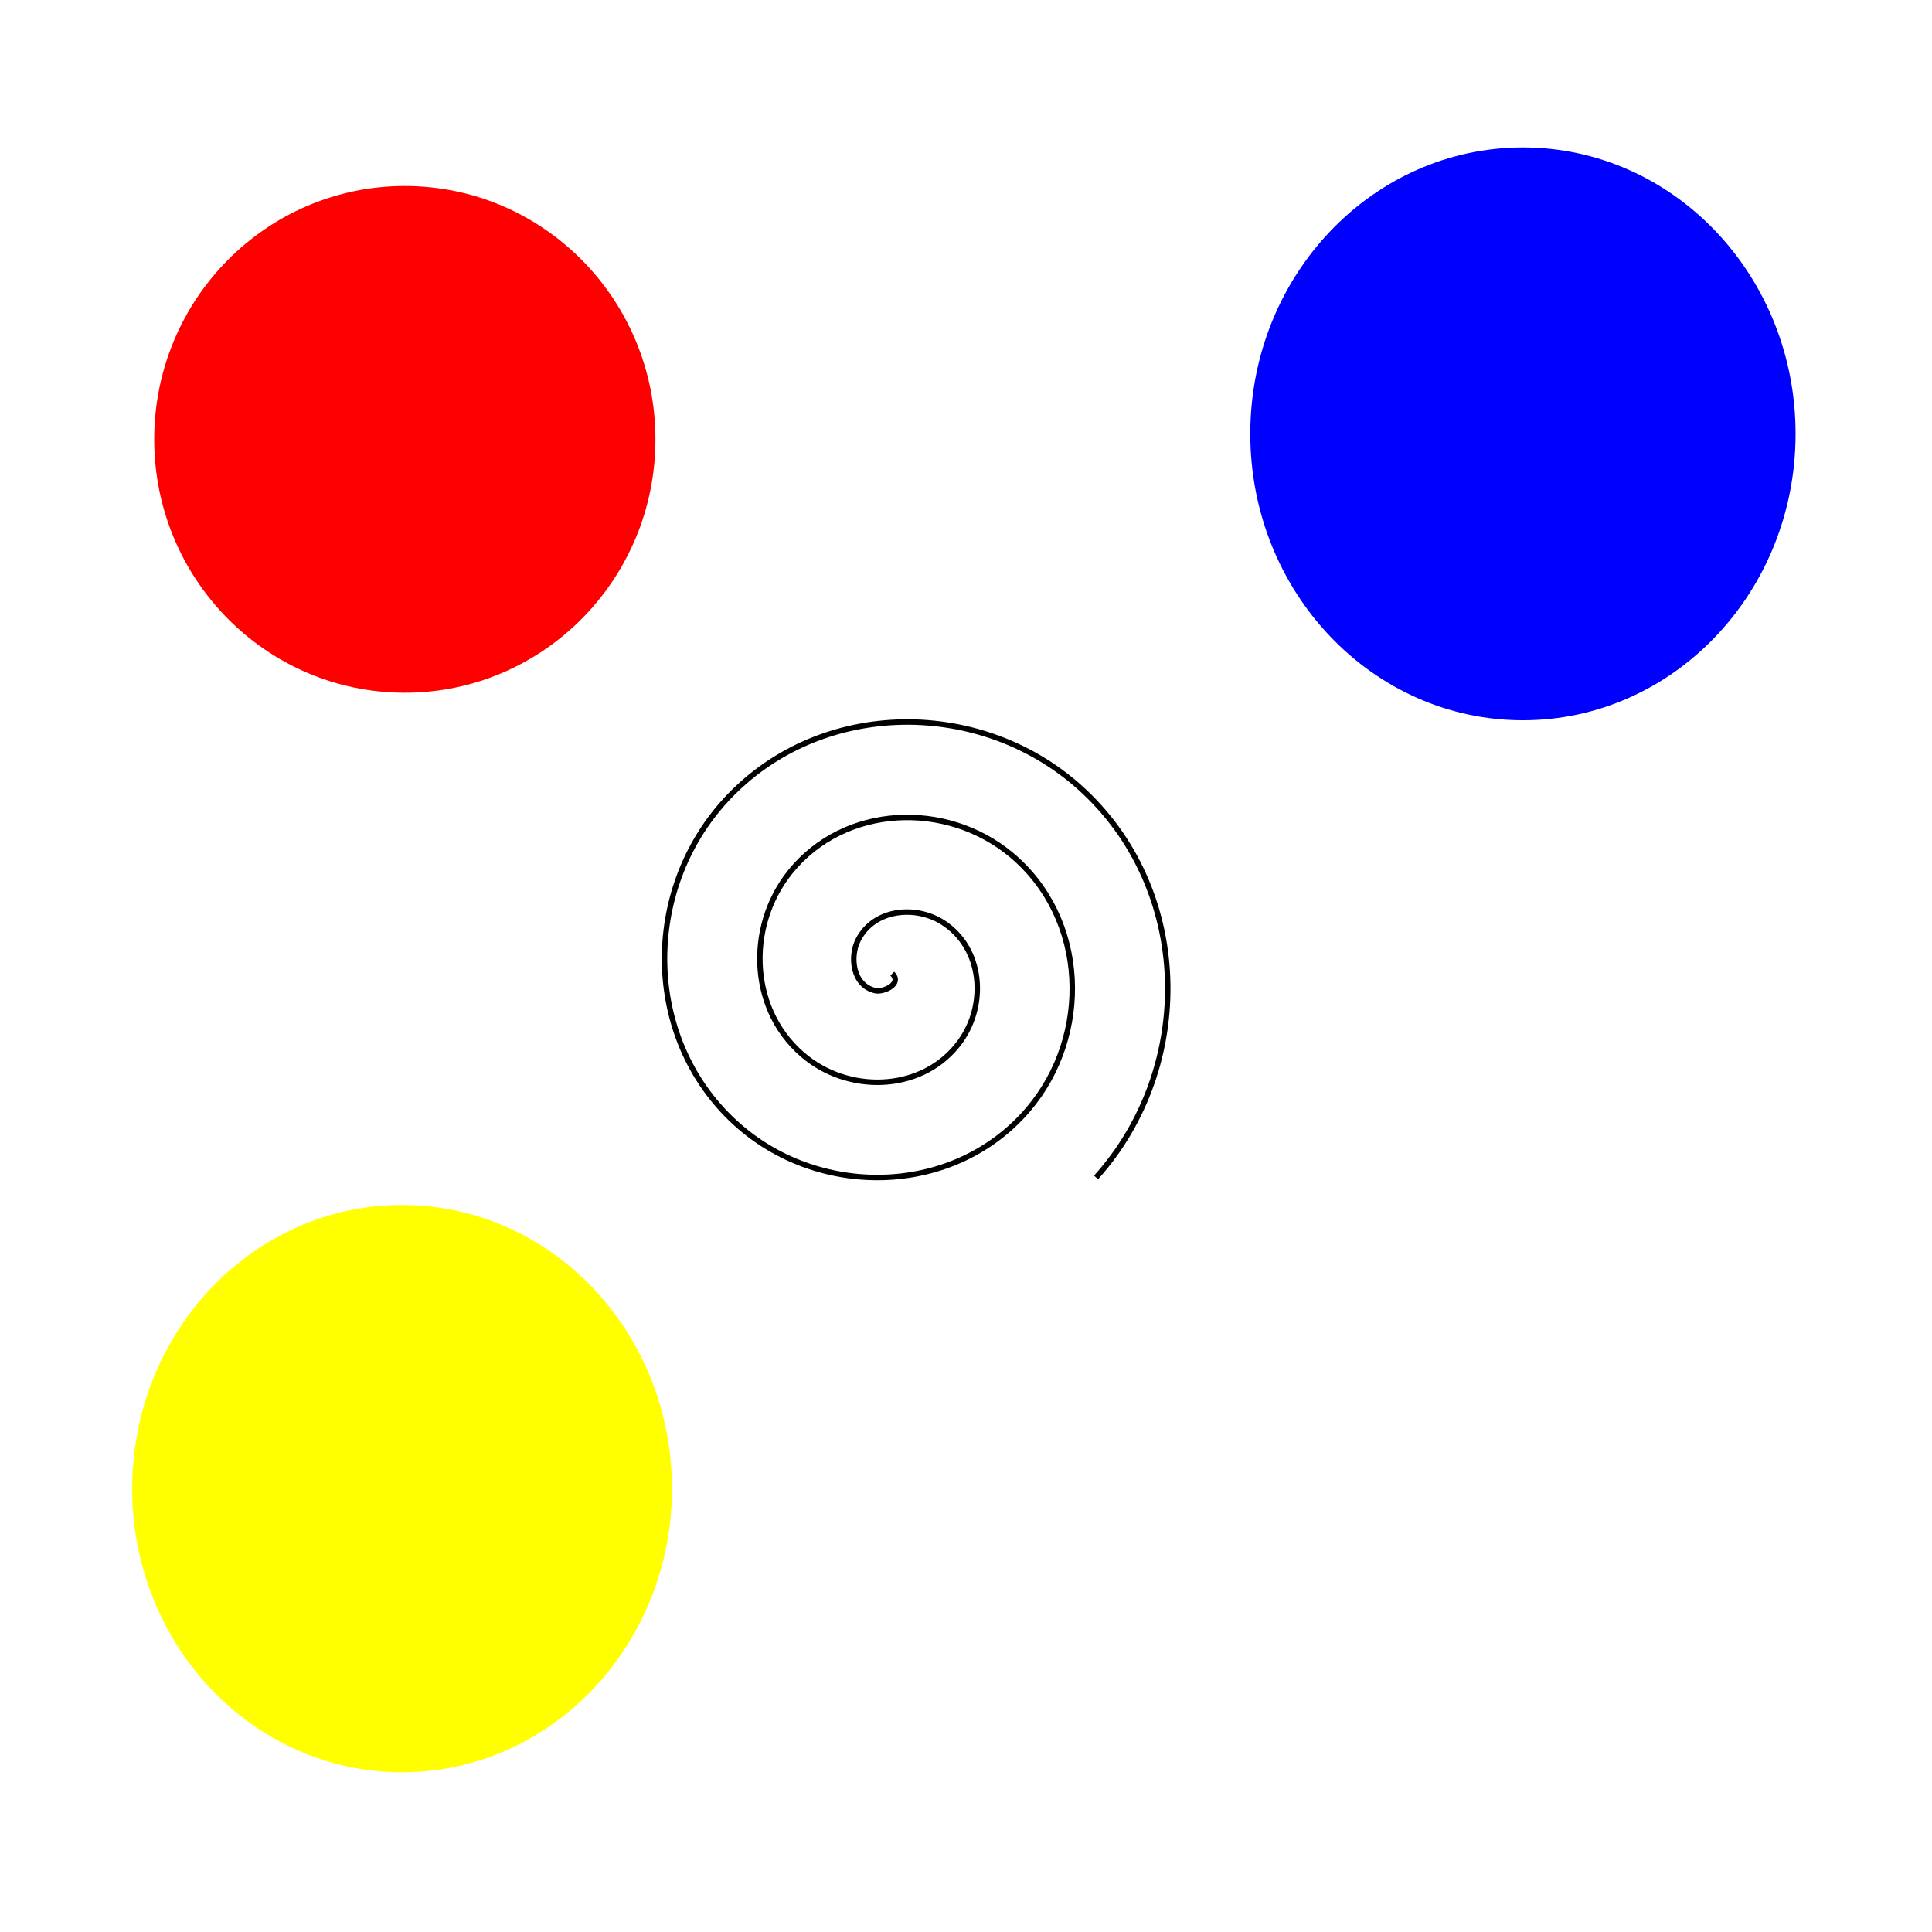
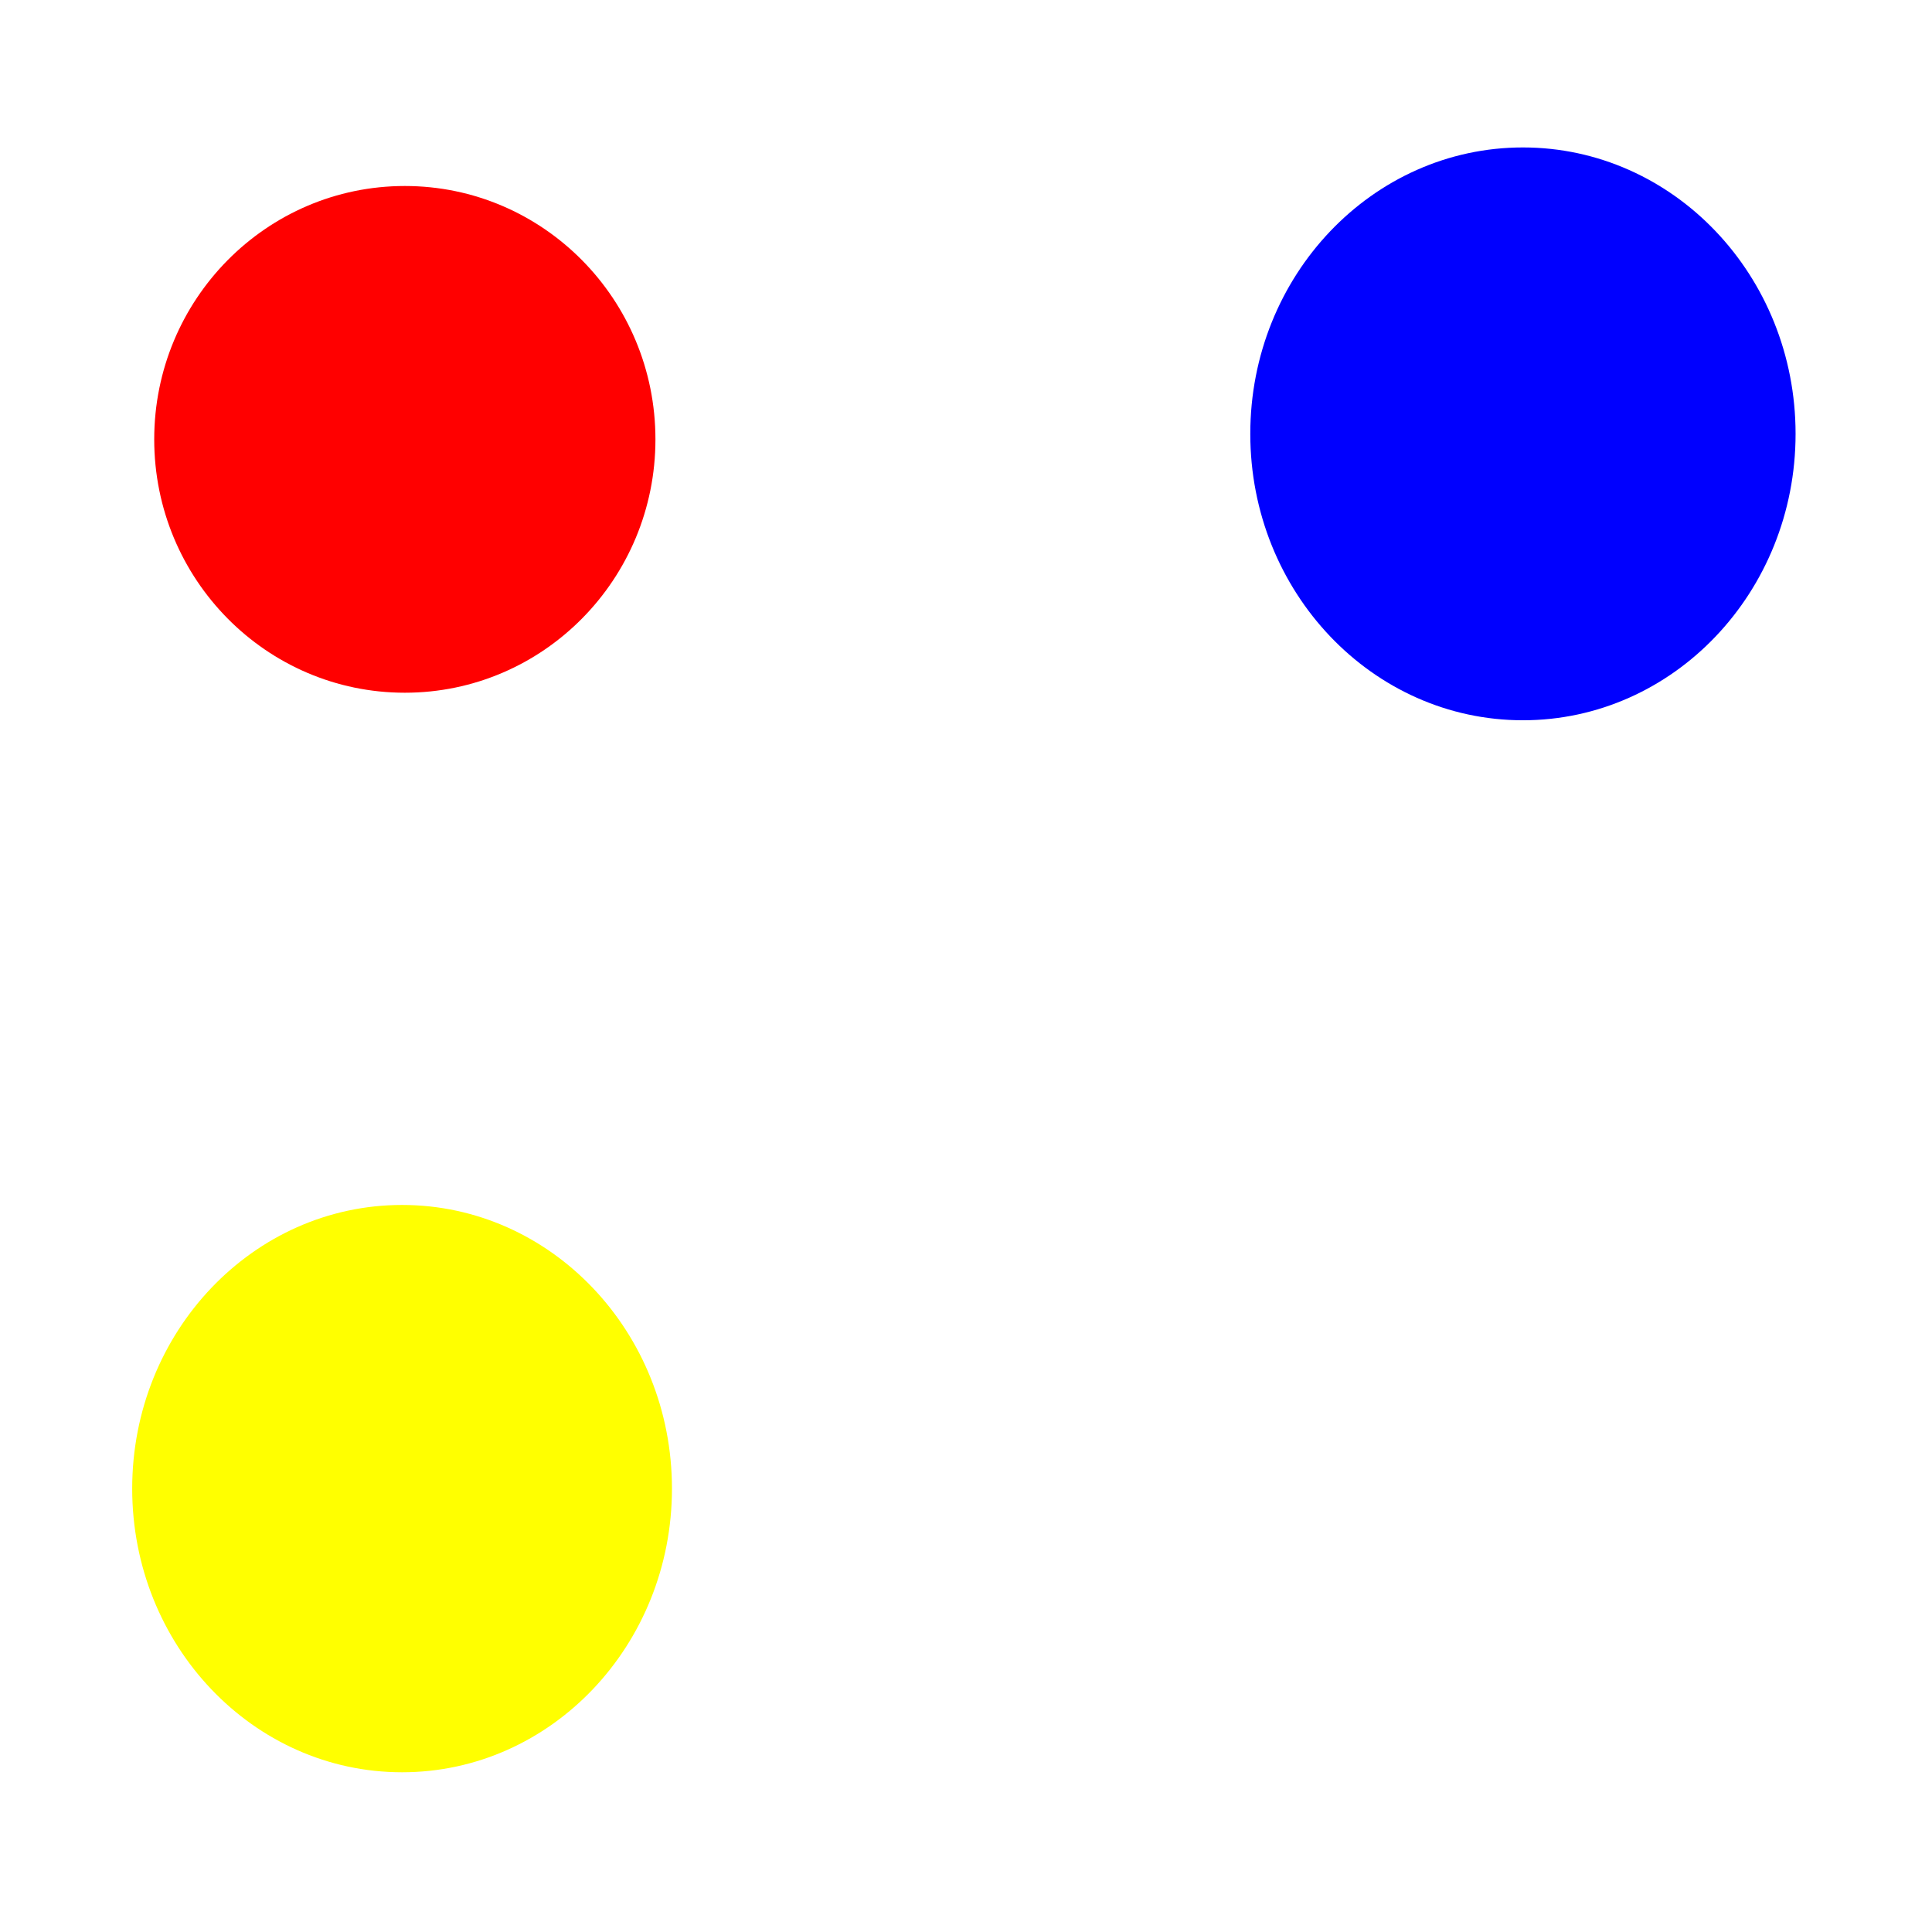
<svg xmlns="http://www.w3.org/2000/svg" width="100mm" height="100mm" viewBox="0 0 354.331 354.331" id="svg4989" version="1.1">
  <defs id="defs4991" />
  <g id="layer1" transform="translate(0,-698.0315)">
    <ellipse style="fill:#ff0000;fill-opacity:1;stroke:none;stroke-width:14.173;stroke-miterlimit:4;stroke-dasharray:none" id="path5556" cx="74.246" cy="778.611" rx="45.962" ry="46.467" />
    <ellipse style="fill:#ffff00;fill-opacity:1;stroke:none;stroke-width:14.173;stroke-miterlimit:4;stroke-dasharray:none" id="path5558" cx="73.741" cy="971.045" rx="49.497" ry="52.023" />
    <ellipse style="fill:#0000ff;fill-opacity:1;stroke:none;stroke-width:14.173;stroke-miterlimit:4;stroke-dasharray:none" id="path5560" cx="279.307" cy="777.601" rx="50.003" ry="52.528" />
-     <path style="fill:none;fill-rule:evenodd;stroke:#000000;stroke-width:1px;stroke-linecap:butt;stroke-linejoin:miter;stroke-opacity:1" id="path5577" d="m 163.645,876.596 c 1.874,1.874 -1.602,3.451 -3.115,3.115 -4.1,-0.91 -4.76,-6.163 -3.115,-9.344 2.943,-5.691 10.584,-6.357 15.573,-3.115 7.322,4.759 8.002,15.065 3.115,21.802 -6.514,8.98 -19.567,9.667 -28.032,3.115 -10.652,-8.246 -11.343,-24.08 -3.115,-34.261 9.965,-12.331 28.598,-13.024 40.49,-3.115 14.015,11.678 14.71,33.12 3.115,46.72 -13.387,15.702 -37.644,16.397 -52.949,3.115 -17.391,-15.093 -18.087,-42.17 -3.115,-59.178 16.797,-19.081 46.697,-19.778 65.407,-3.115 20.772,18.5 21.47,51.225 3.115,71.637" />
  </g>
</svg>
